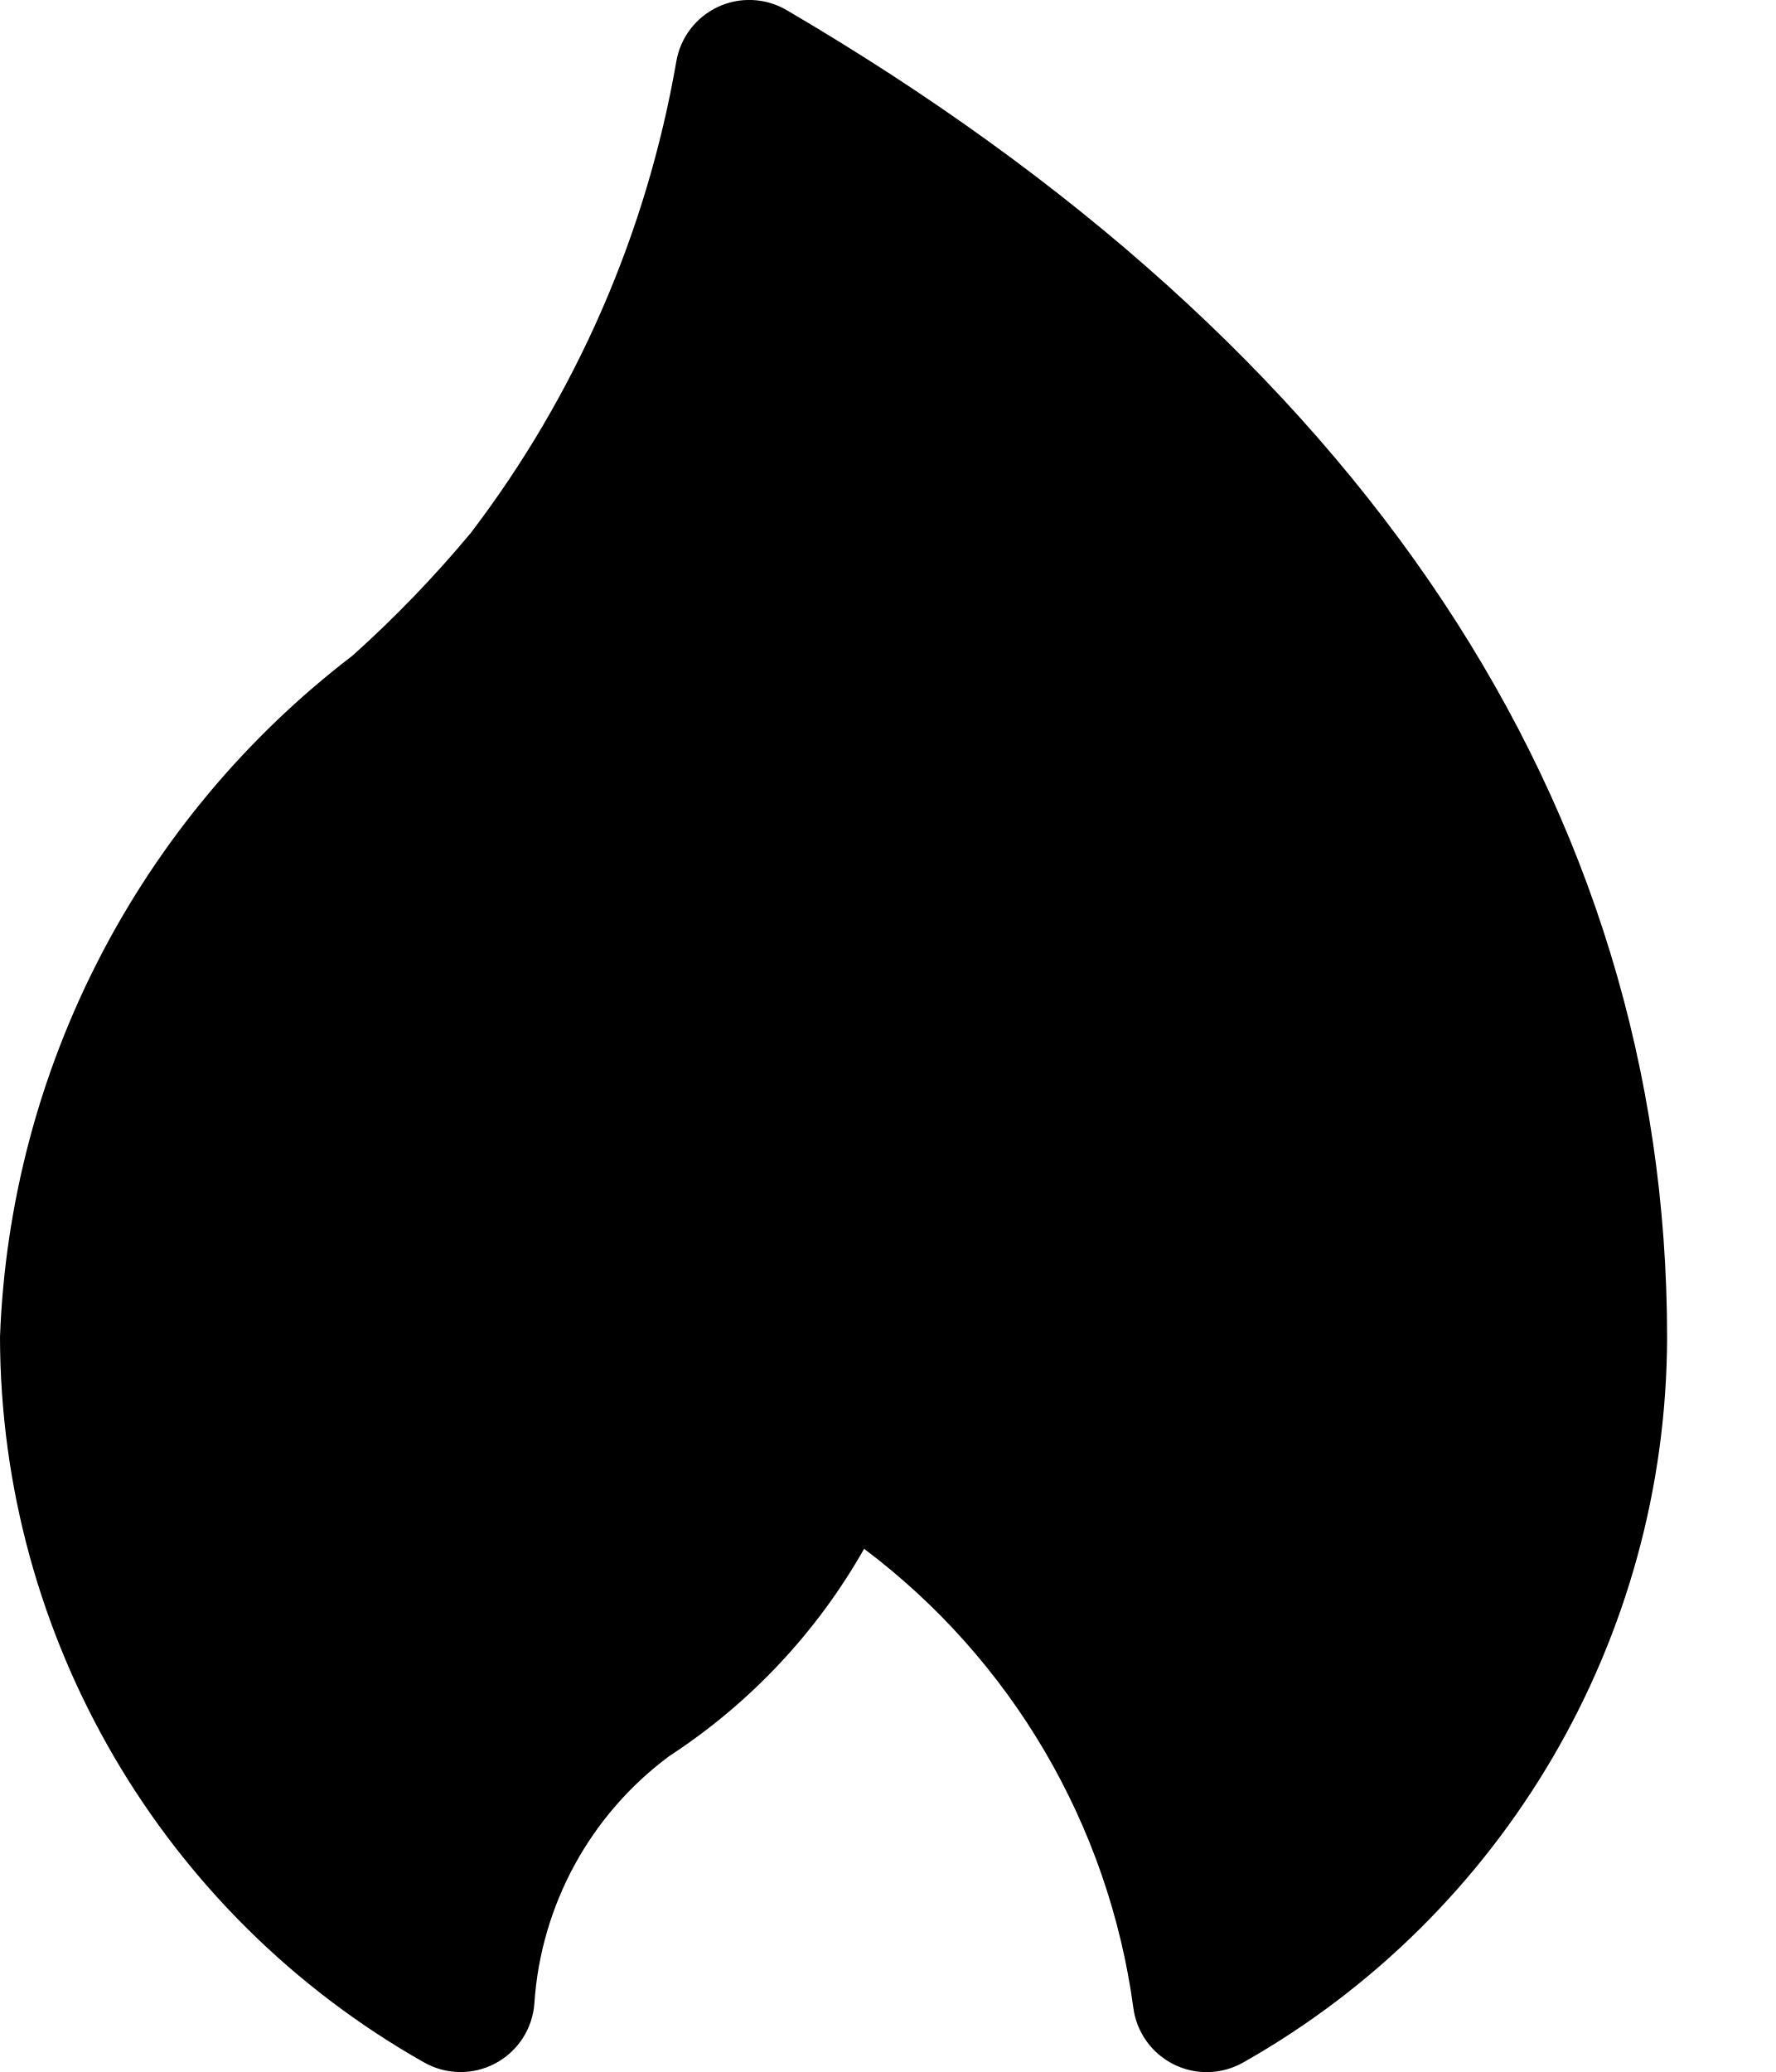
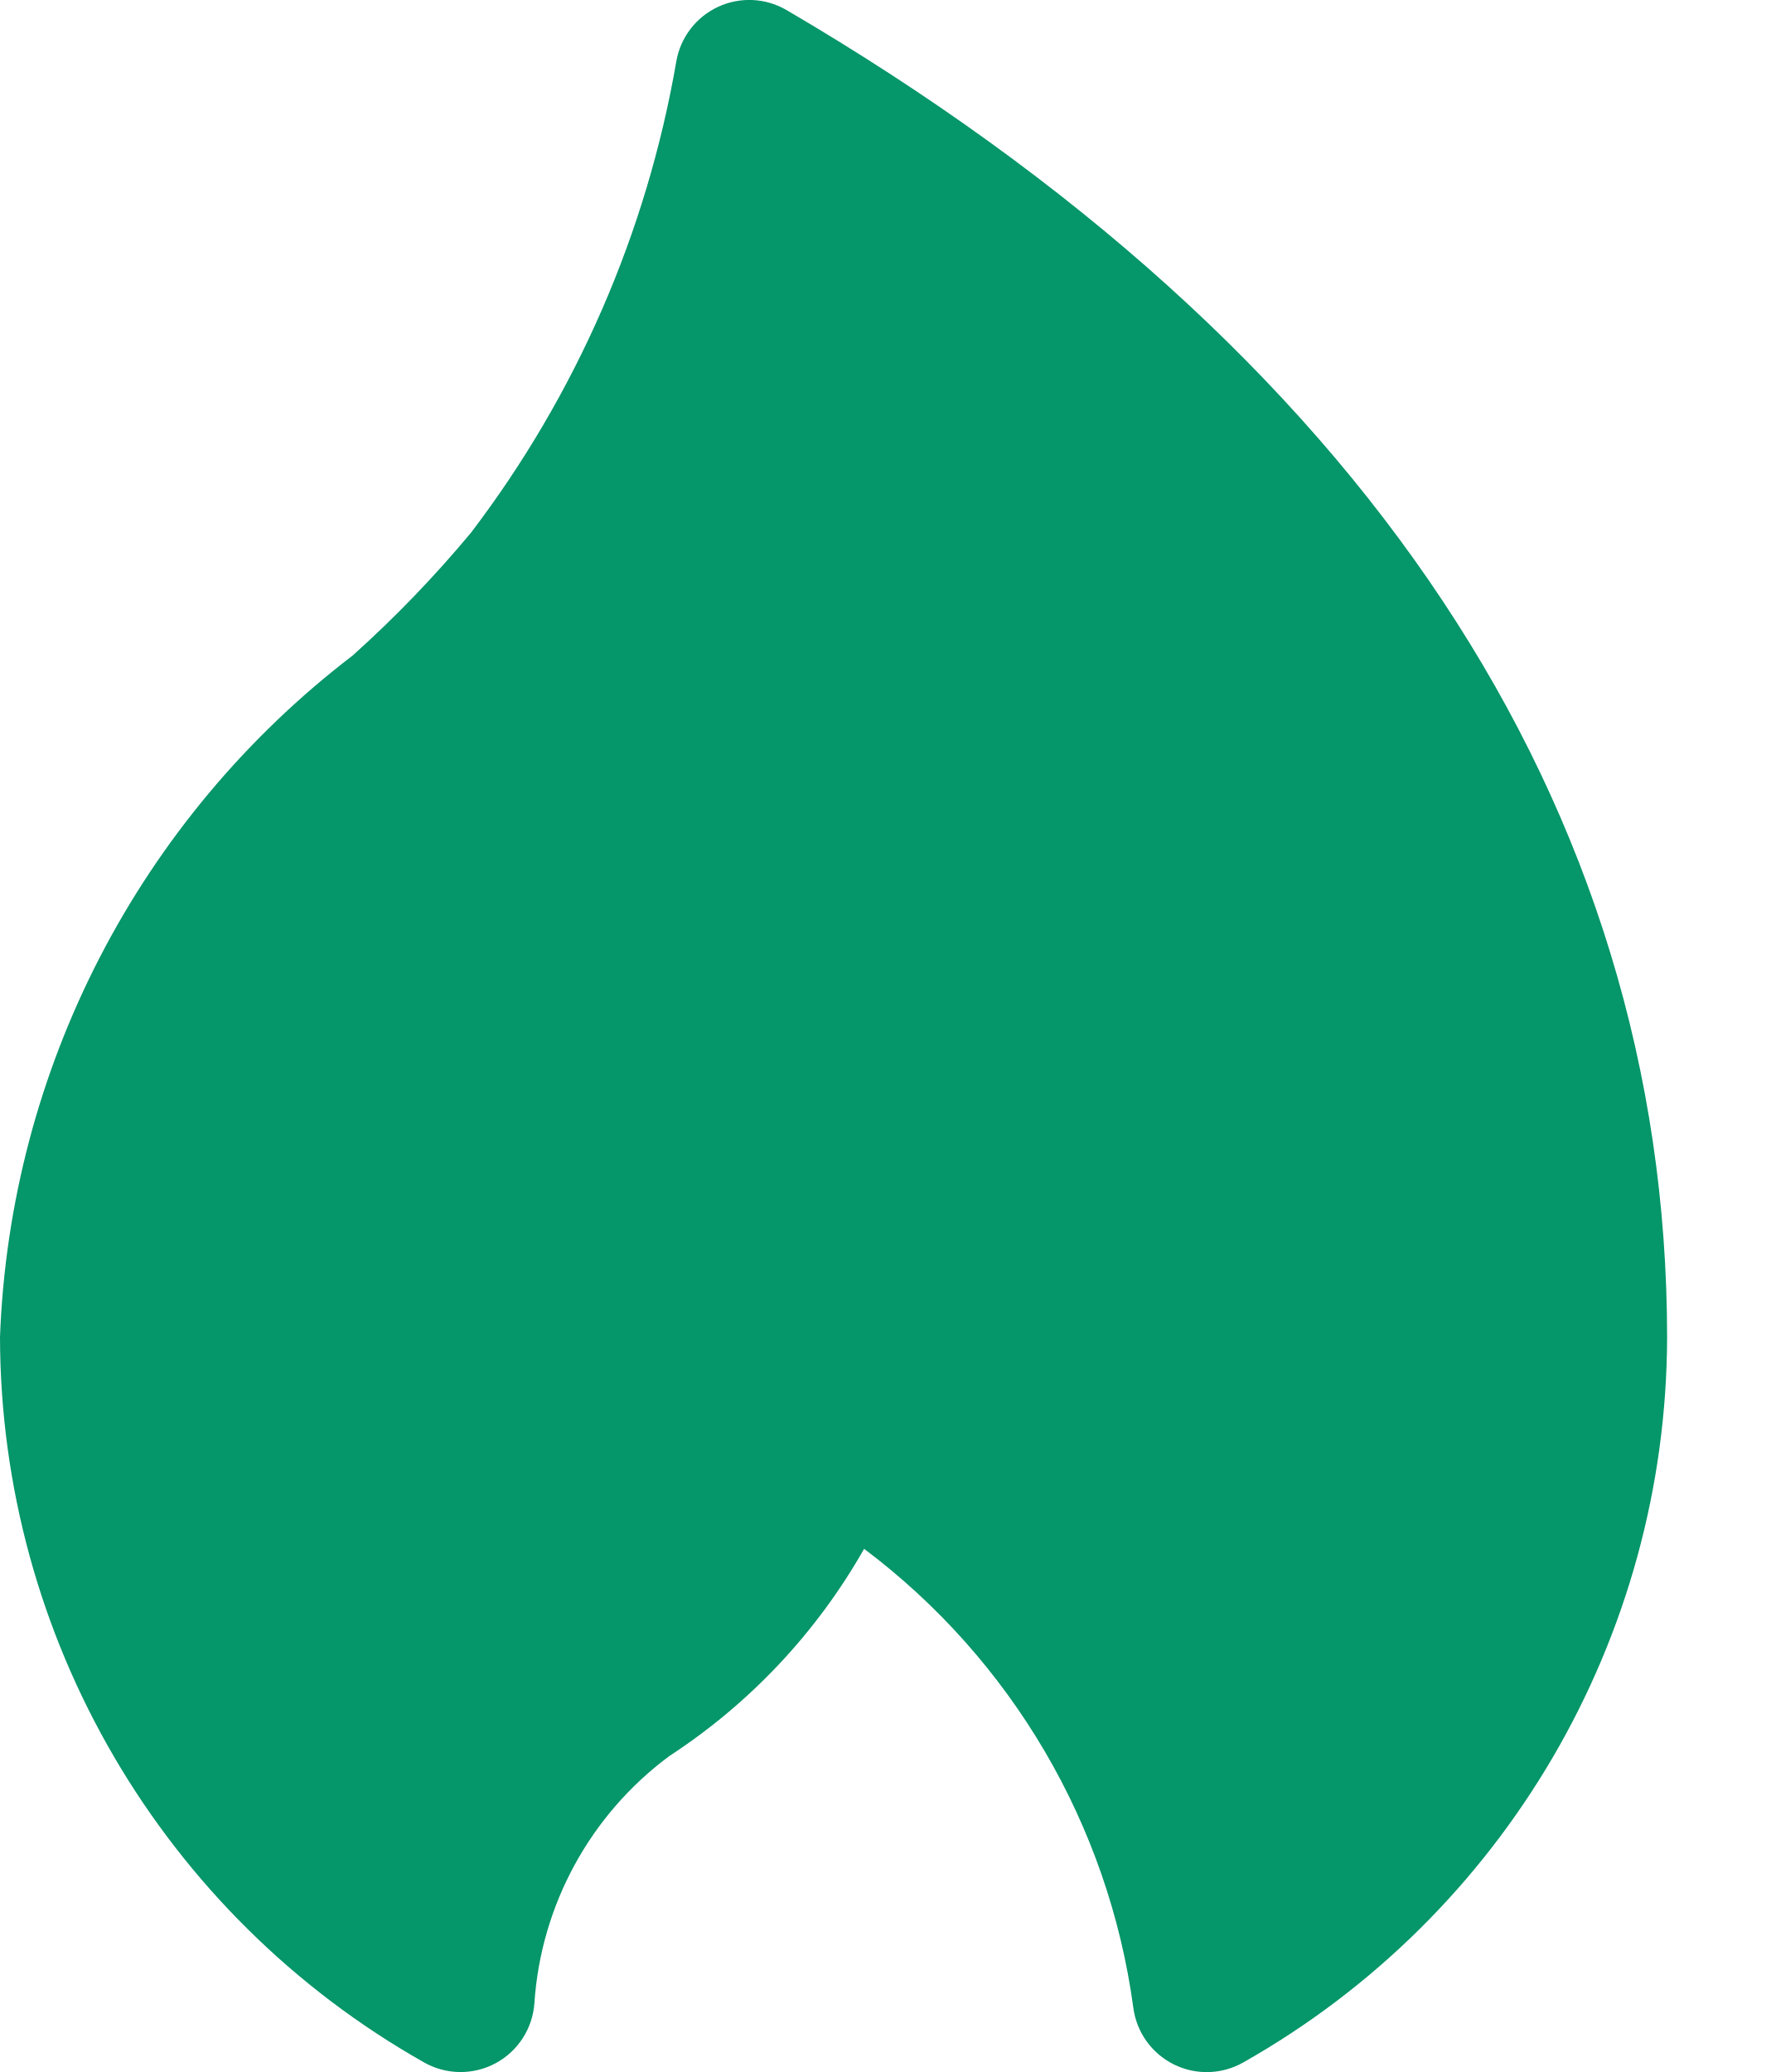
- <svg xmlns="http://www.w3.org/2000/svg" class="s_ t_" width="12" height="14">
+ <svg xmlns="http://www.w3.org/2000/svg" width="12" height="14" fill="#059669">
  <path d="M5.315.068a.5.5 0 0 0-.745.347A7.31 7.31 0 0 1 3.182 3.6a7.924 7.924 0 0 1-.8.83A6.081 6.081 0 0 0 0 9.035a5.642 5.642 0 0 0 2.865 4.9.5.5 0 0 0 .746-.4 2.267 2.267 0 0 1 .912-1.67 4.067 4.067 0 0 0 1.316-1.4 4.662 4.662 0 0 1 1.819 3.1.5.5 0 0 0 .742.371c1.767-.999 2.86-2.87 2.865-4.9-.001-3.589-2.058-6.688-5.95-8.968Z" />
</svg>
